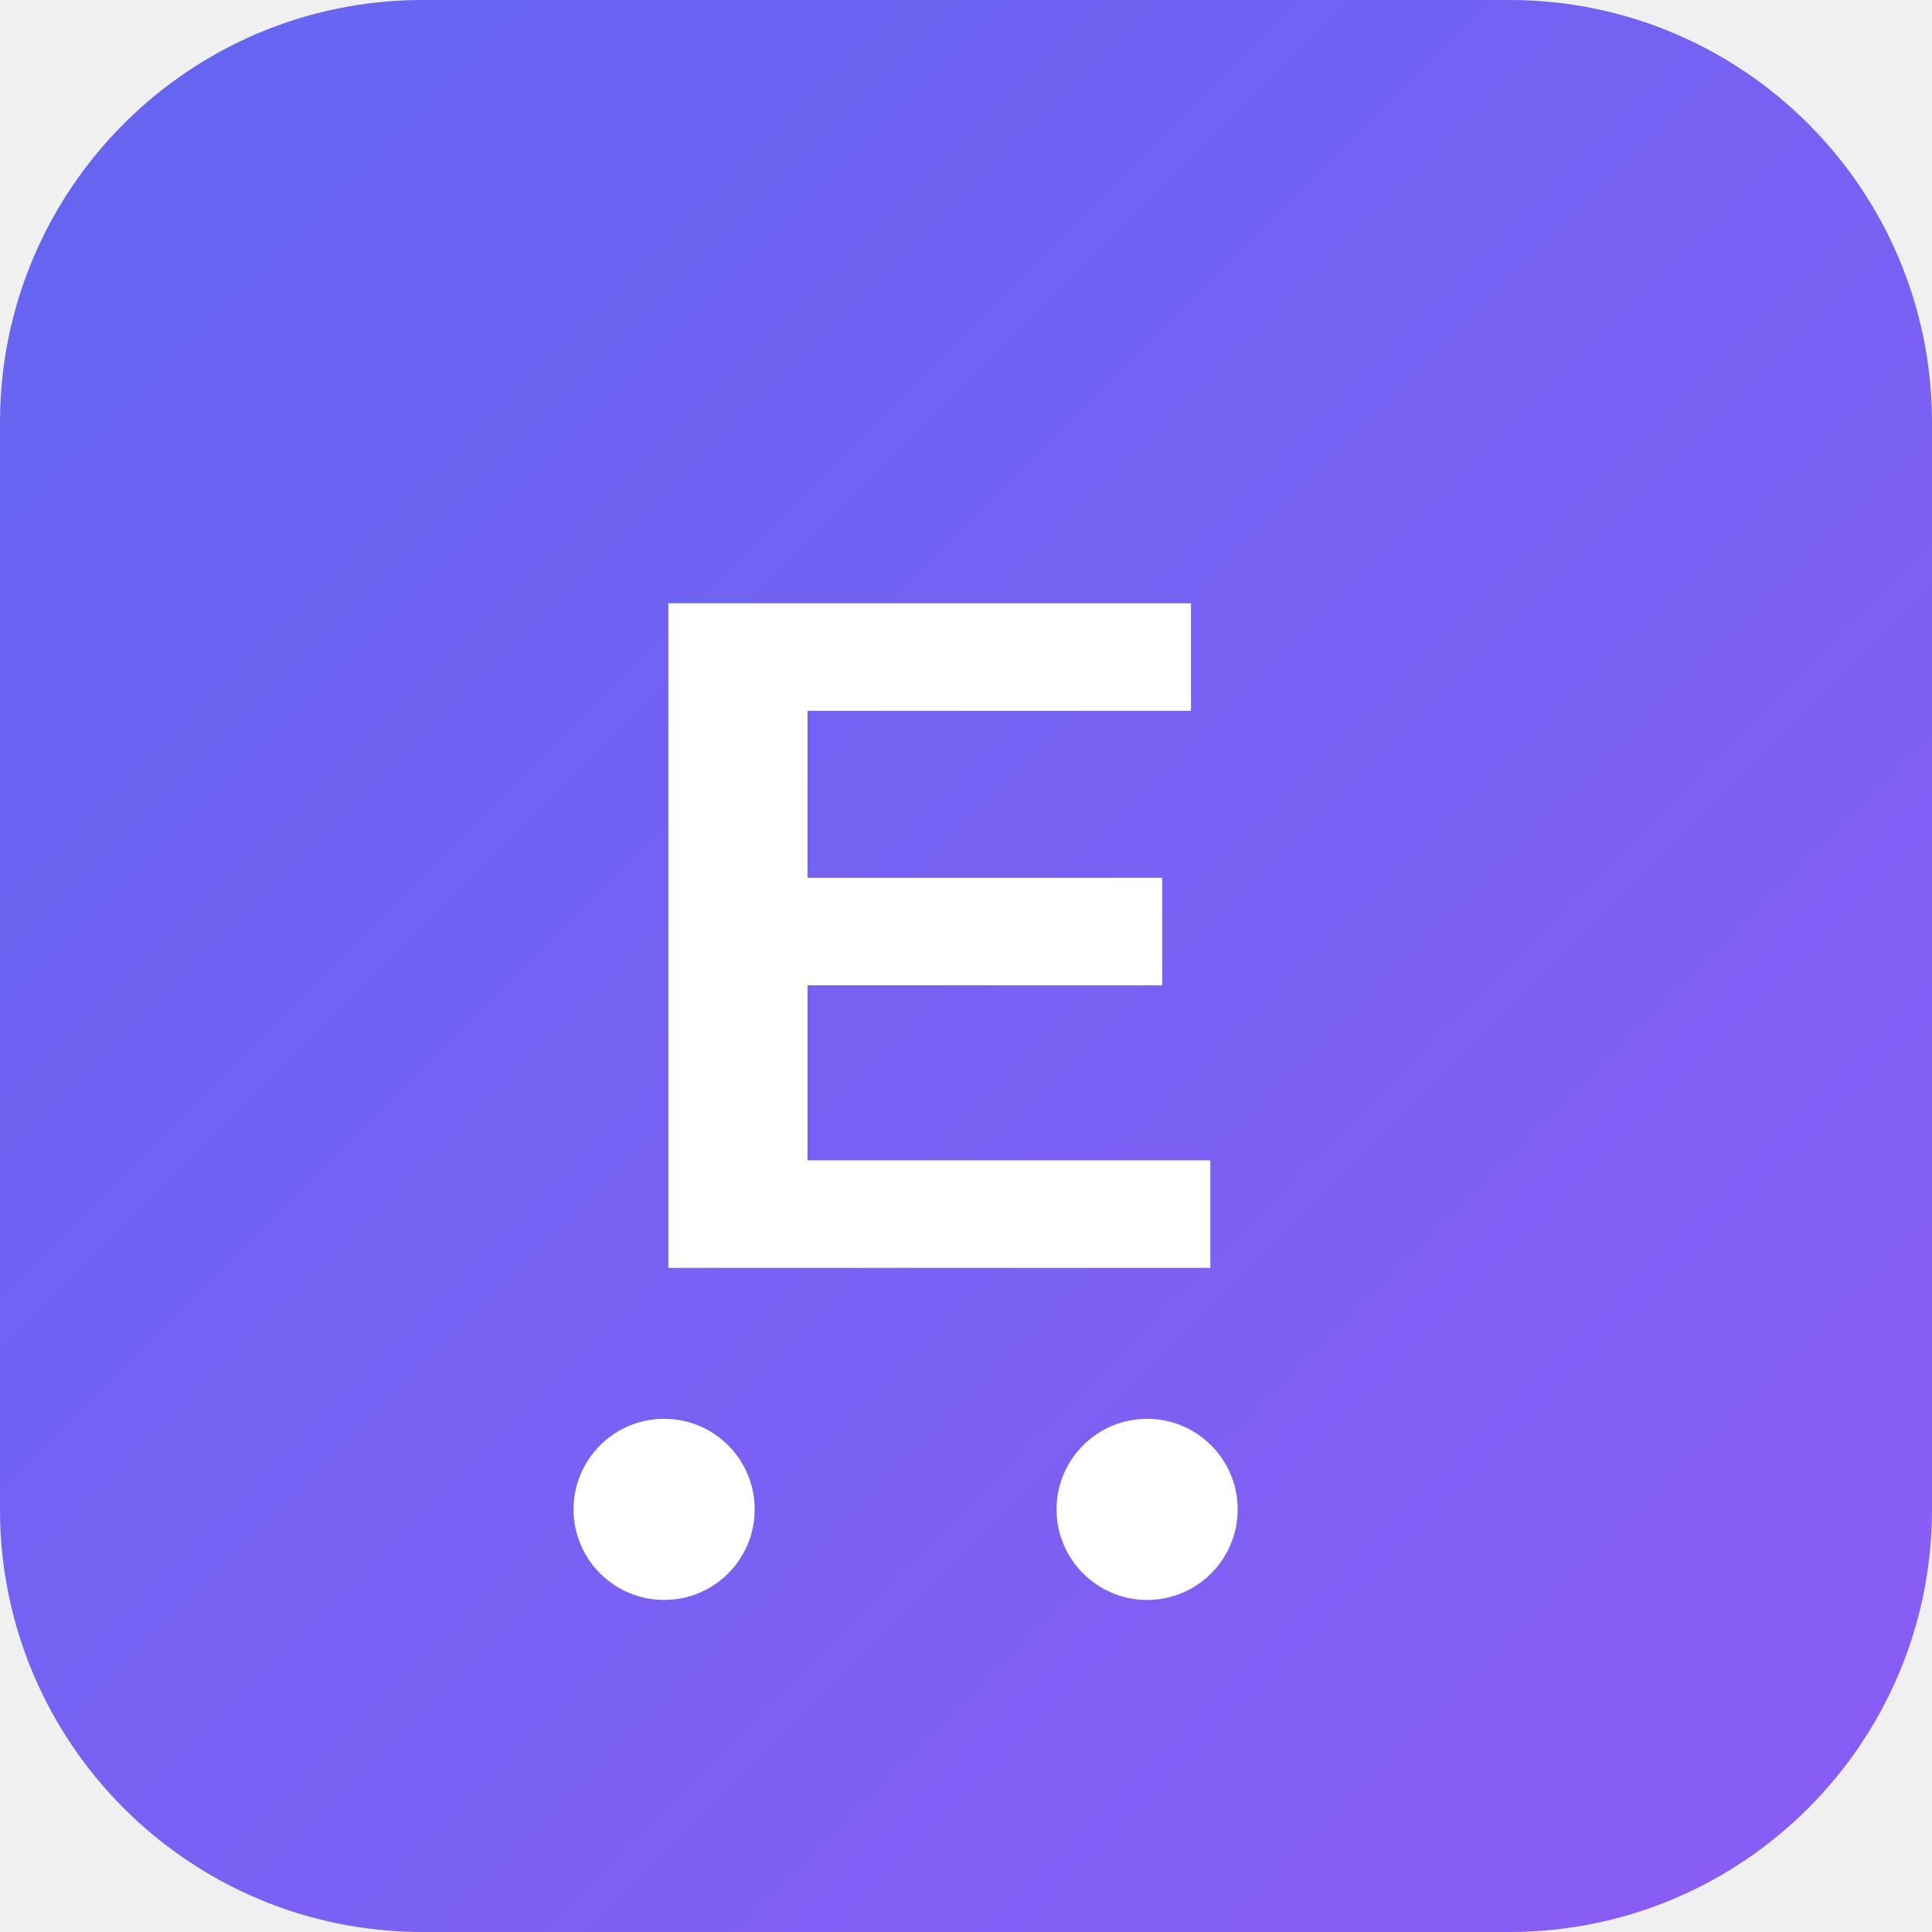
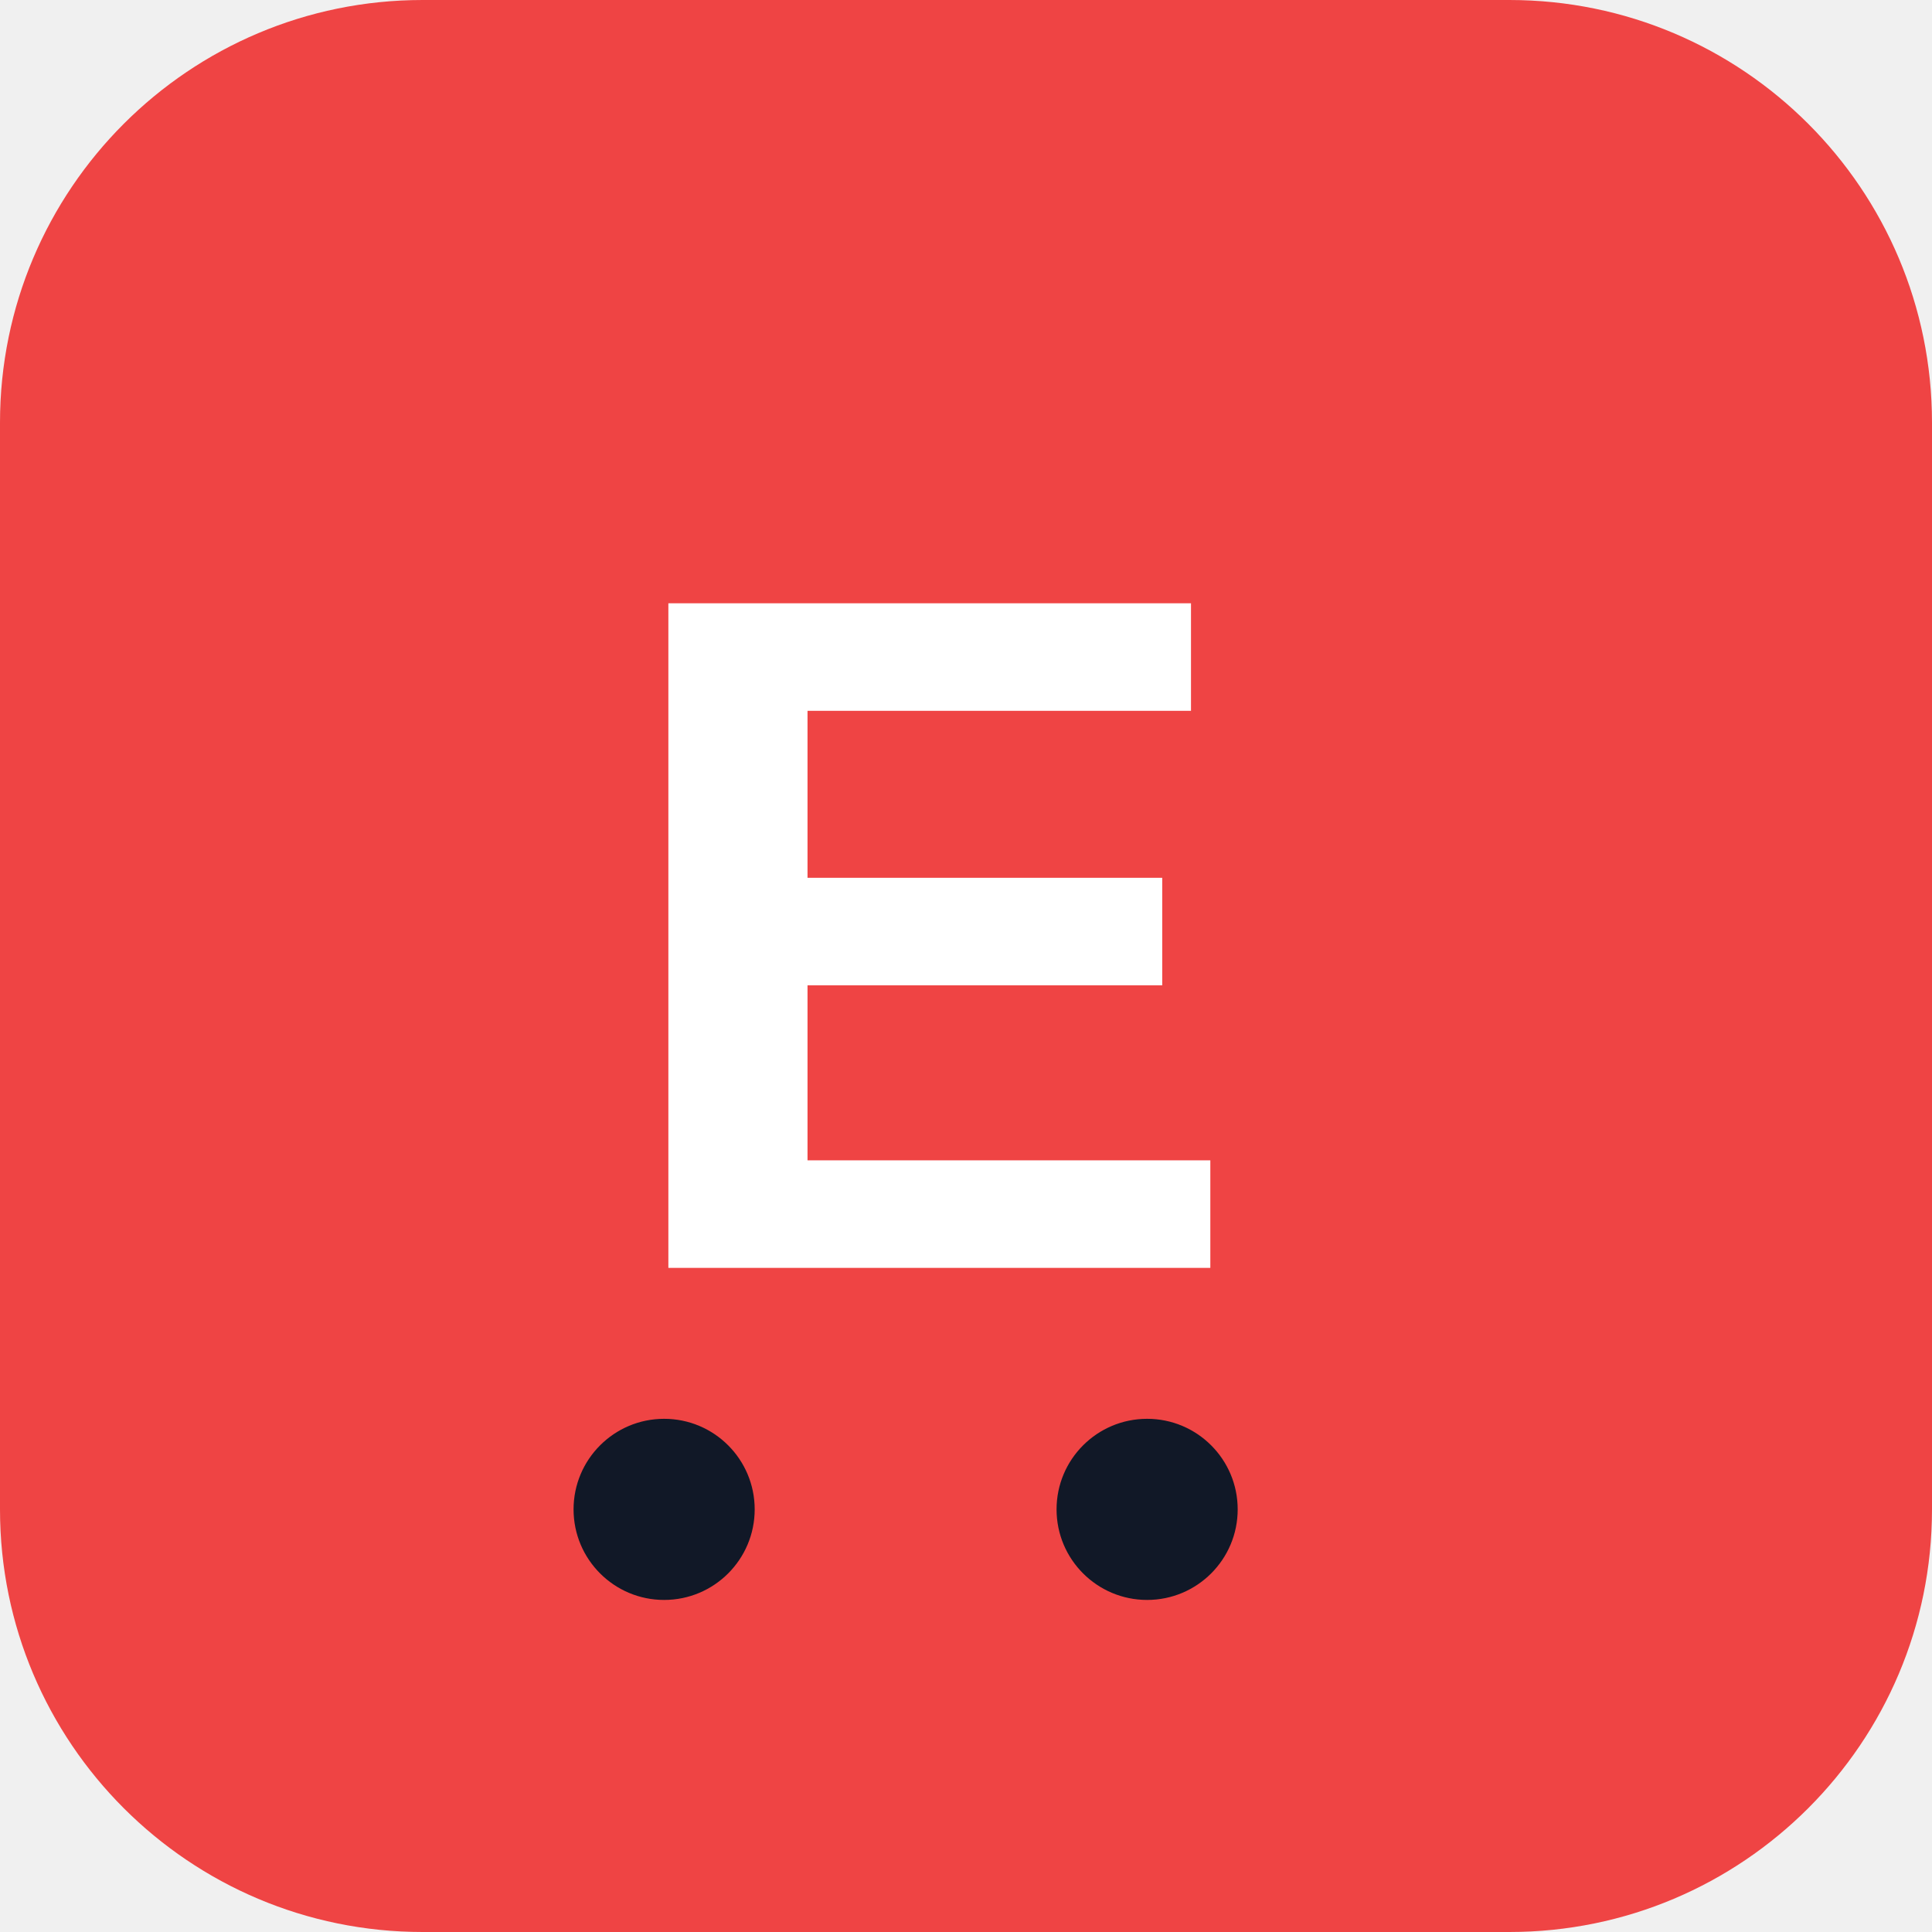
<svg xmlns="http://www.w3.org/2000/svg" viewBox="0 0 64 64">
-   <defs>
-     <linearGradient id="eliteGrad" x1="0%" y1="0%" x2="100%" y2="100%">
-       <stop offset="0%" stop-color="#6366F1" />
-       <stop offset="100%" stop-color="#8B5CF6" />
-     </linearGradient>
-   </defs>
-   <rect width="64" height="64" rx="14" fill="url(#eliteGrad)" />
+   <rect width="64" height="64" rx="14" fill="#EF4444" />
  <text x="20" y="42" font-size="32" font-weight="700" font-family="Arial, sans-serif" fill="white">
    E
  </text>
-   <circle cx="22" cy="50" r="3" fill="white" />
-   <circle cx="38" cy="50" r="3" fill="white" />
+   <circle cx="22" cy="50" r="3" fill="#111827" />
+   <circle cx="38" cy="50" r="3" fill="#111827" />
</svg>
